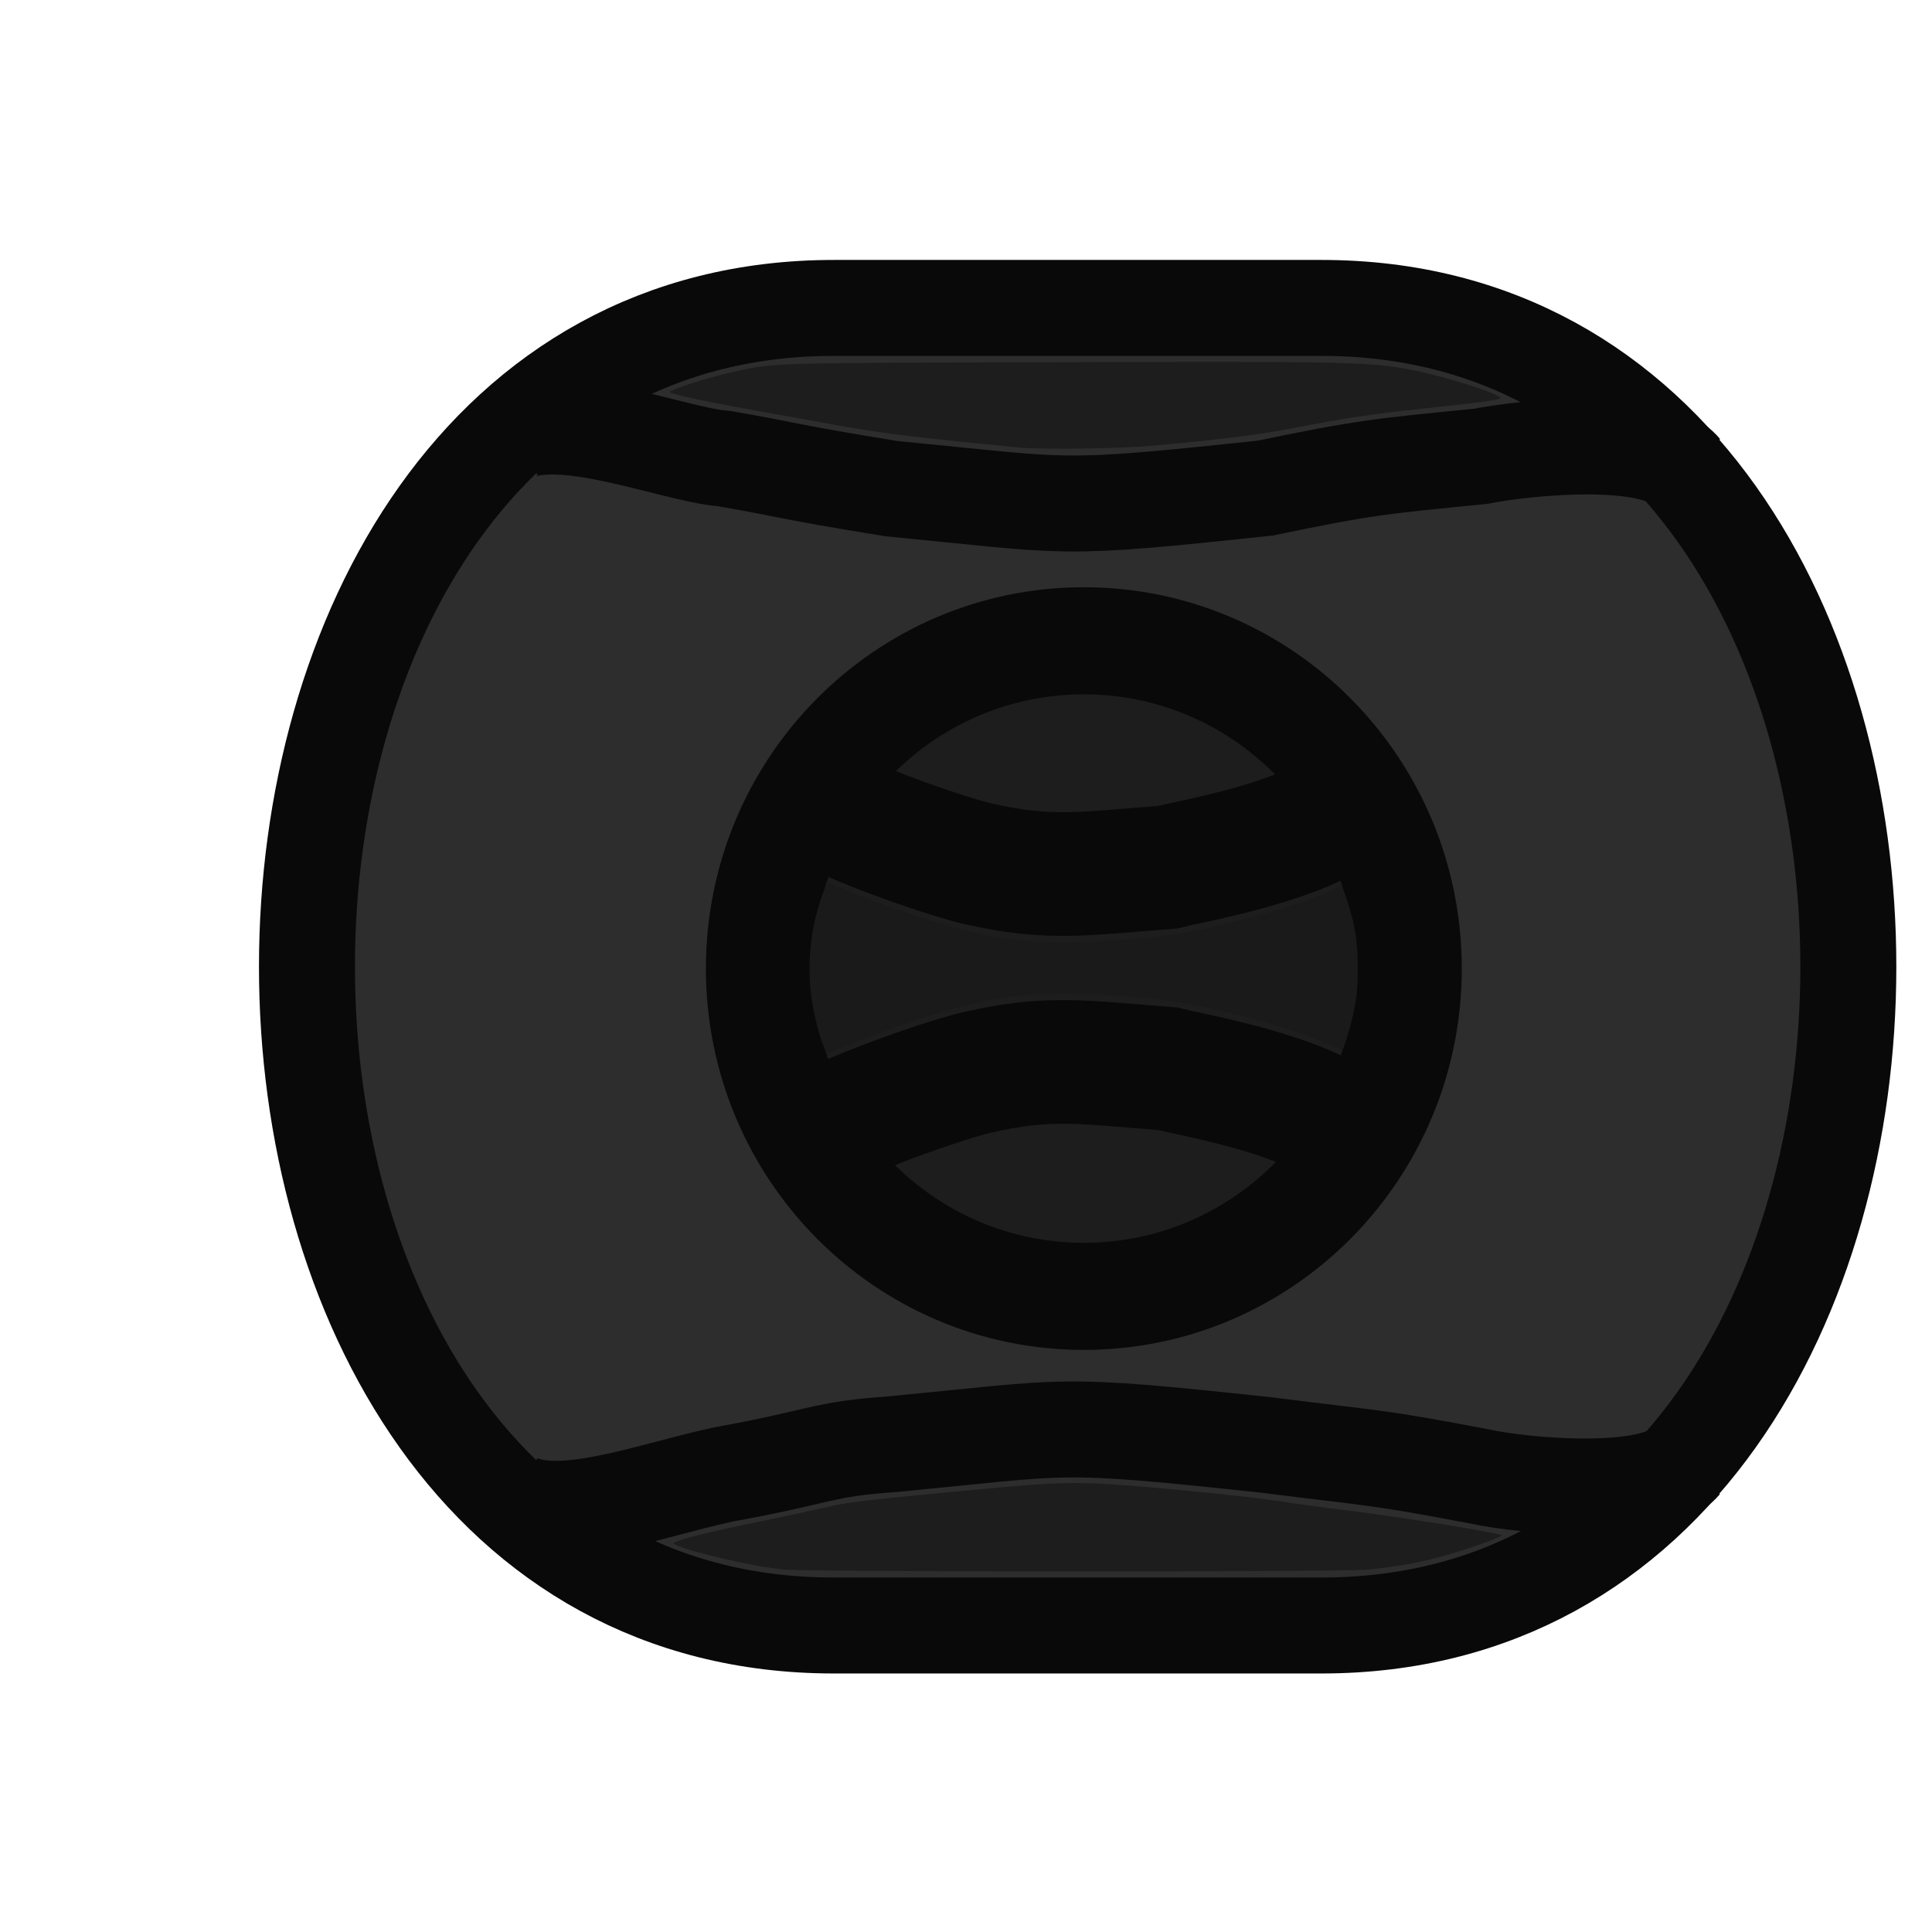
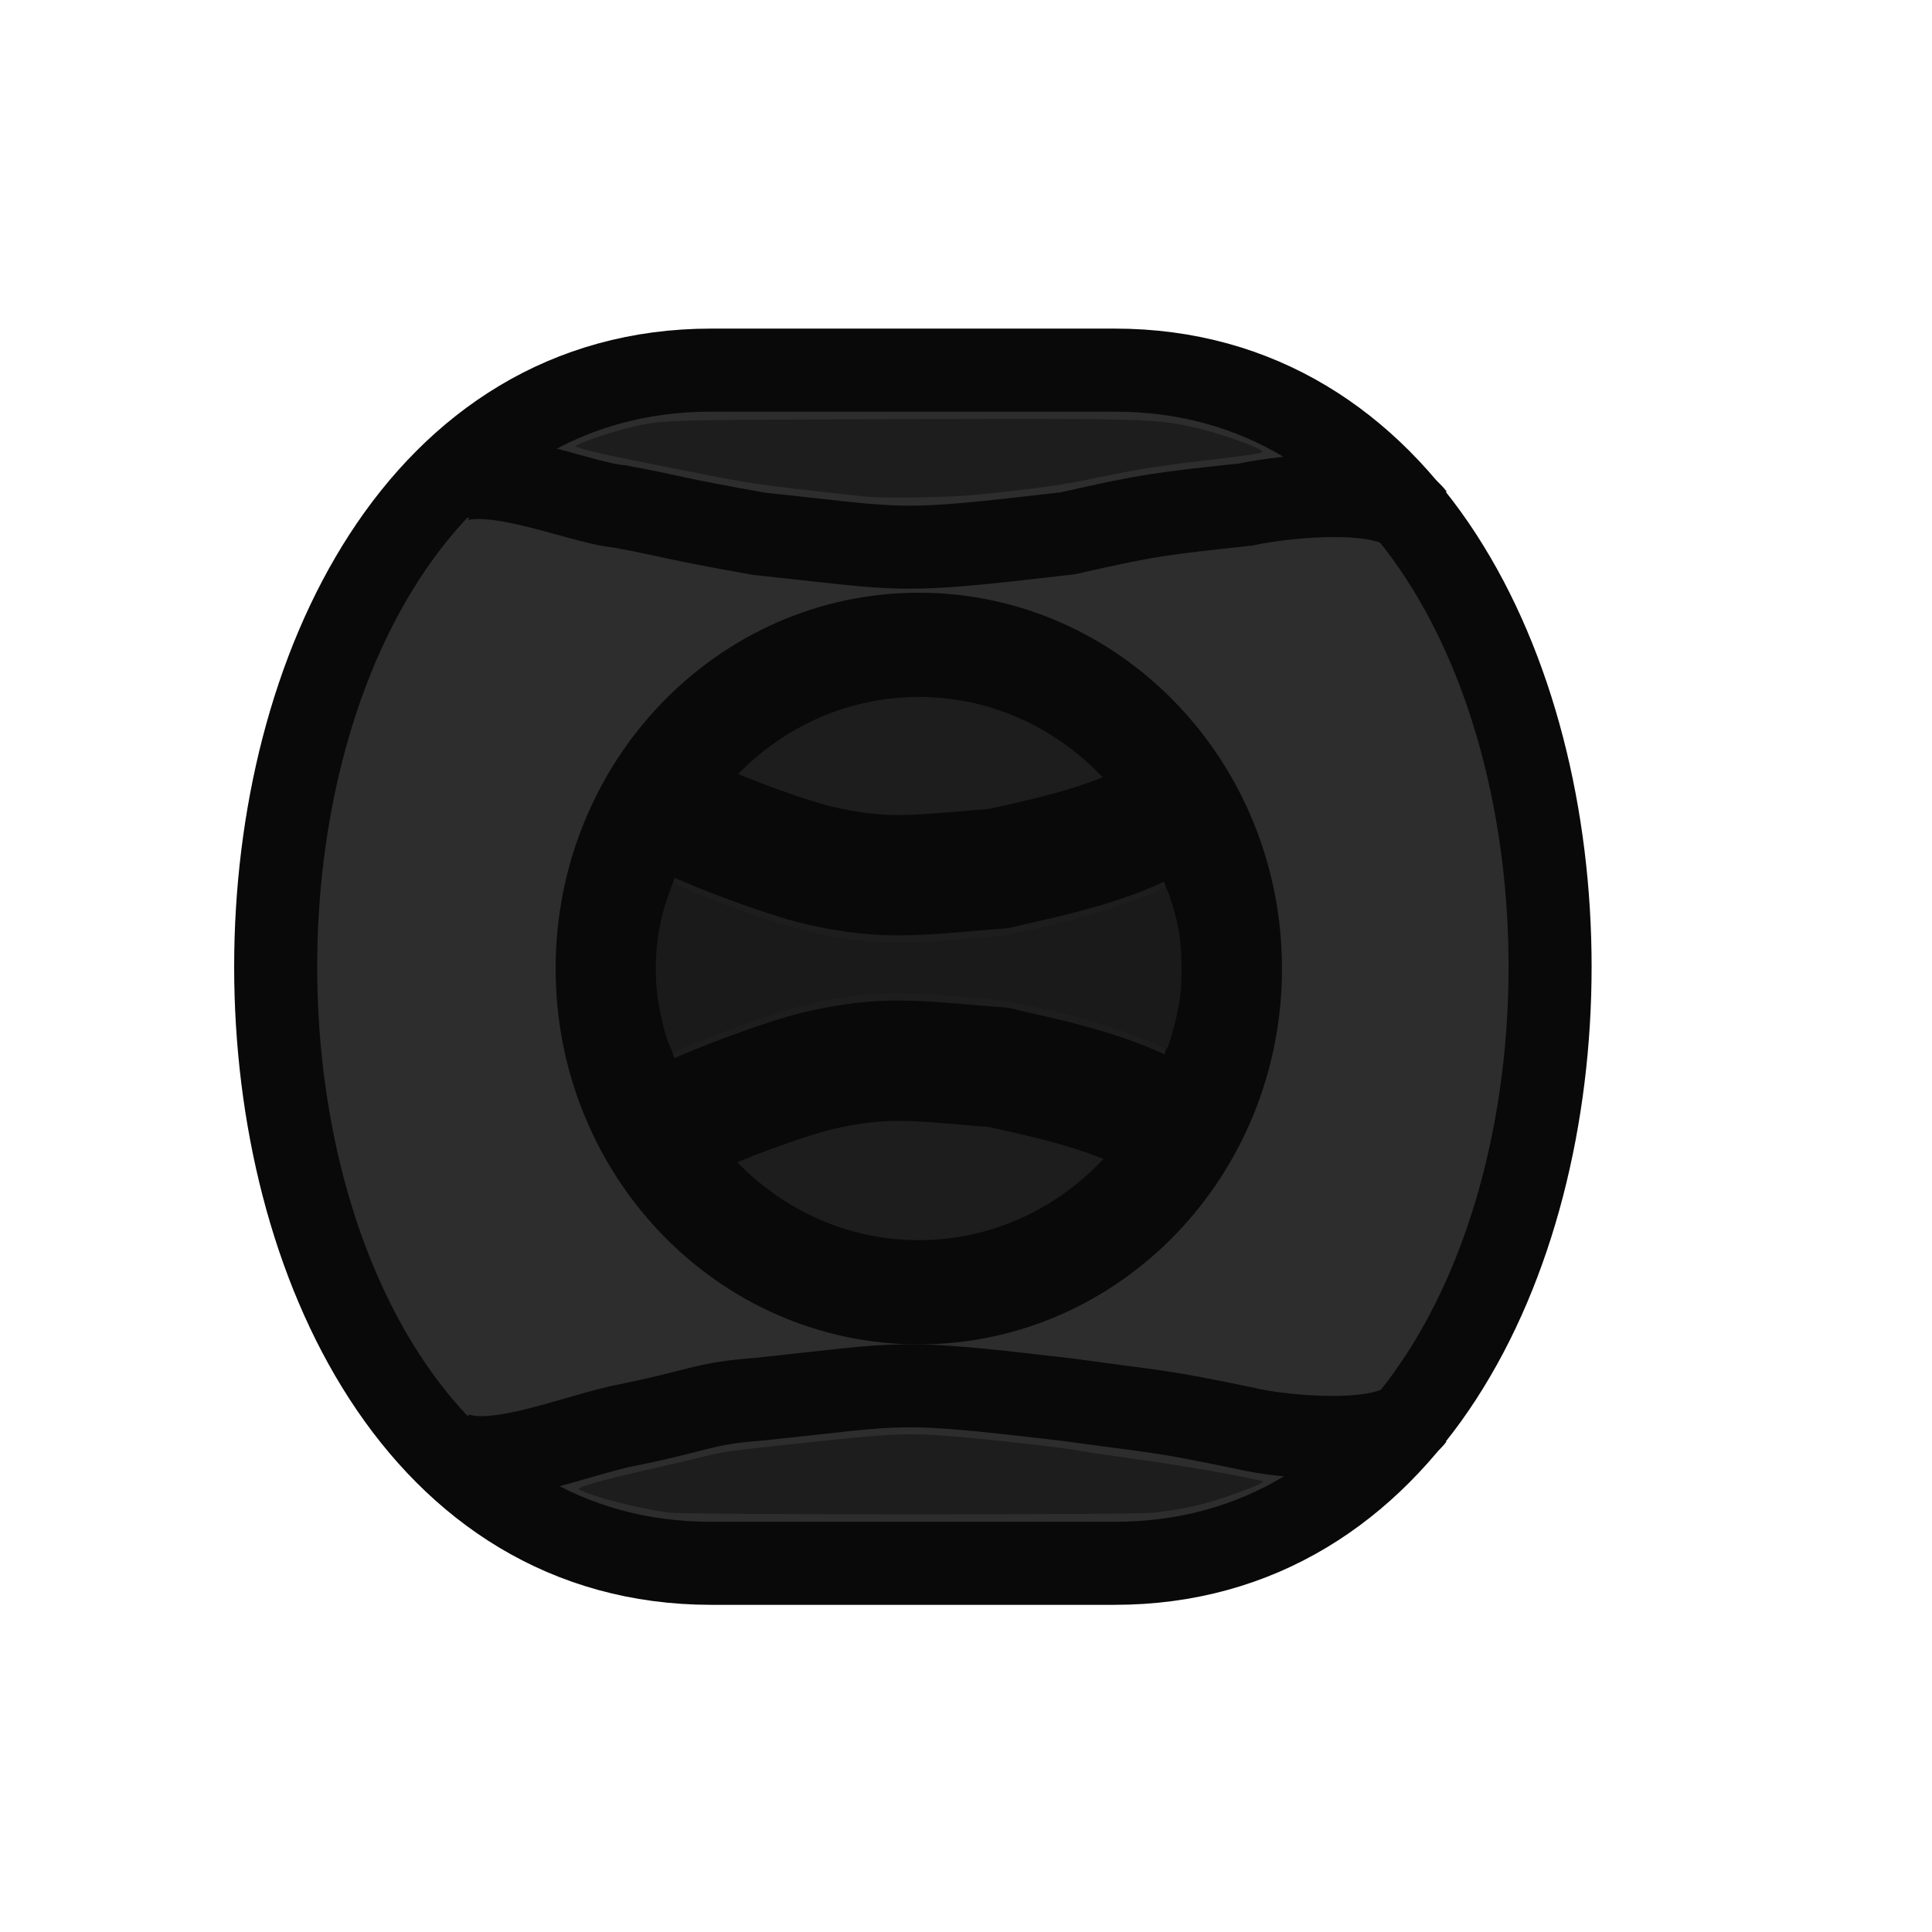
<svg xmlns="http://www.w3.org/2000/svg" width="176" height="176" version="1.1" id="svg31">
  <defs id="defs25">
    <clipPath id="e">
      <path d="M188 128c0 80-69.756 119.362-69.756 119.362C64 244 8.638 193.922 8.638 128S64 12 118.244 8.638C118.244 8.638 188 48 188 128z" fill="#252525" fill-opacity=".601" stroke-width="12.537" id="path2" />
    </clipPath>
    <clipPath id="e-2">
      <path d="m 188,128 c 0,80 -69.756,119.362 -69.756,119.362 C 64,244 8.638,193.922 8.638,128 8.638,62.078 64,12 118.244,8.638 118.244,8.638 188,48 188,128 Z" fill="#252525" fill-opacity="0.601" stroke-width="12.537" id="path2-3" />
    </clipPath>
+     <clipPath id="e-8">
+       <path d="m 188,128 c 0,80 -69.756,119.362 -69.756,119.362 C 64,244 8.638,193.922 8.638,128 8.638,62.078 64,12 118.244,8.638 118.244,8.638 188,48 188,128 Z" fill="#252525" fill-opacity="0.601" stroke-width="12.537" id="path2-8" />
+     </clipPath>
  </defs>
-   <path id="path1-6" style="fill:#2d2d2d;fill-opacity:1;stroke:#090909;stroke-width:8.742;stroke-dasharray:none" d="m 75.952,148.078 c -63.986,0 -63.986,-120.027 0,-120.027 H 120.39 c 63.986,-7e-6 63.986,120.027 0,120.027 z" />
-   <path d="m 153.336,133.3 c -2.662,3.148 -14.49,2.087 -18.454,1.22 -9.807,-1.868 -9.356,-1.597 -19.631,-2.898 -19.349,-2.063 -17.404,-1.652 -34.032,-0.051 -6.367,0.431 -6.366,1.132 -15.306,2.745 -7.03,1.494 -16.825,5.391 -20.241,1.364" style="fill:none;fill-opacity:1;stroke:#090909;stroke-width:8.742;stroke-dasharray:none;stroke-opacity:1" id="path1" />
-   <path d="m 153.336,42.787 c -2.612,-3.148 -14.023,-2.087 -18.454,-1.22 -9.342,0.933 -10.439,0.996 -19.631,2.898 -19.349,2.063 -17.404,1.652 -34.032,0.051 C 71.143,42.887 72.046,42.814 65.913,41.771 61.209,41.437 49.126,36.371 45.672,40.407" style="fill:none;fill-opacity:1;stroke:#090909;stroke-width:8.742;stroke-dasharray:none;stroke-opacity:1" id="path1-8" />
-   <ellipse style="fill:#1d1d1d;fill-opacity:1;stroke:#090909;stroke-width:9.757;stroke-dasharray:none;stroke-opacity:1" id="path5" cx="98.734" cy="88.235" rx="29.551" ry="29.86" />
-   <path style="fill:#1d1d1d;fill-opacity:1;stroke:none;stroke-width:1.485;stroke-dasharray:none;stroke-opacity:1" d="m 92.887,40.77 c -8.885,-0.857 -12.391,-1.276 -15.788,-1.883 -10.23,-1.83 -11.695,-2.101 -13.824,-2.557 -1.25,-0.268 -2.272,-0.546 -2.272,-0.618 0,-0.18 3.14,-1.21 5.035,-1.651 4.511,-1.05 2.915,-0.994 30.545,-1.07 27.075,-0.074 28.31,-0.044 32.423,0.795 3.082,0.628 7.936,2.21 7.668,2.499 -0.146,0.157 -2.186,0.429 -6.975,0.928 -4.437,0.463 -7.393,0.906 -11.696,1.753 -3.219,0.634 -6.838,1.086 -13.257,1.655 -2.826,0.251 -9.888,0.34 -11.86,0.149 z" id="path6" />
-   <path d="m 121.618,102.281 c -4.243,-2.859 -13.534,-4.467 -15.301,-4.928 -7.56,-0.565 -10.718,-1.172 -17.23,0.327 -2.49,0.547 -11.094,3.471 -14.59,5.518" style="fill:none;fill-opacity:1;stroke:#090909;stroke-width:11.267;stroke-dasharray:none;stroke-opacity:1" id="path1-2" />
-   <path d="M 121.618,74.08 C 117.375,76.939 108.084,78.547 106.317,79.008 98.757,79.573 95.599,80.18 89.087,78.681 86.597,78.134 77.994,75.21 74.497,73.163" style="fill:none;fill-opacity:1;stroke:#090909;stroke-width:11.267;stroke-dasharray:none;stroke-opacity:1" id="path1-2-9" />
-   <path style="fill:#1d1d1d;fill-opacity:1;stroke:none;stroke-width:1.485;stroke-dasharray:none;stroke-opacity:1" d="m 71.323,142.977 c -3.007,-0.313 -9.042,-1.738 -9.952,-2.349 -0.293,-0.197 2.921,-1.021 8.088,-2.074 1.983,-0.404 4.482,-0.94 5.554,-1.191 2.167,-0.507 3.026,-0.616 11.096,-1.398 9.303,-0.901 11.12,-0.993 15.004,-0.755 4.077,0.25 13.347,1.183 15.648,1.575 0.89,0.152 3.662,0.527 6.161,0.834 4.766,0.586 13.862,2.061 13.862,2.249 3.4e-4,0.159 -2.85,1.18 -5.083,1.82 -2.177,0.625 -4.308,1.019 -7.008,1.298 -2.225,0.23 -51.159,0.222 -53.371,-0.008 z" id="path7" />
-   <path style="fill:#1a1a1a;fill-opacity:1;stroke:none;stroke-width:1.485;stroke-dasharray:none;stroke-opacity:1" d="m 75.047,95.339 c -0.535,-1.264 -1.091,-3.698 -1.227,-5.367 -0.244,-3 0.137,-5.848 1.15,-8.593 l 0.385,-1.044 1.205,0.528 c 3.448,1.511 9.881,3.621 12.869,4.221 4.193,0.842 6.989,0.94 13.392,0.471 3.459,-0.253 4.498,-0.406 7.624,-1.12 4.829,-1.102 9.314,-2.523 11.575,-3.666 0.206,-0.104 0.347,0.16 0.747,1.406 0.698,2.172 0.918,3.633 0.921,6.097 0.002,1.673 -0.08,2.534 -0.367,3.884 -0.343,1.608 -0.92,3.492 -1.069,3.492 -0.035,0 -0.748,-0.298 -1.584,-0.661 -4,-1.74 -11.731,-3.665 -16.287,-4.056 -8.95,-0.767 -12.877,-0.483 -18.924,1.369 -3.124,0.957 -8.302,2.86 -9.852,3.621 -0.196,0.096 -0.333,-0.046 -0.56,-0.581 z" id="path8" />
+   <path id="path1-6" style="fill:#2d2d2d;fill-opacity:1;stroke:#090909;stroke-width:7.564;stroke-dasharray:none" d="m 64.791,142.414 c -52.903,0 -52.903,-108.698 0,-108.698 h 36.741 c 52.903,-7e-6 52.903,108.698 0,108.698 z" />
+   <path d="m 128.771,129.031 c -2.201,2.851 -11.98,1.89 -15.257,1.105 -8.108,-1.692 -7.735,-1.446 -16.23,-2.624 -15.997,-1.868 -14.389,-1.496 -28.137,-0.047 -5.264,0.39 -5.263,1.026 -12.655,2.485 -5.813,1.353 -13.911,4.882 -16.735,1.236" style="fill:none;fill-opacity:1;stroke:#090909;stroke-width:7.564;stroke-dasharray:none;stroke-opacity:1" id="path1" />
+   <path d="m 128.771,47.06 c -2.16,-2.851 -11.594,-1.89 -15.257,-1.105 -7.723,0.845 -8.631,0.902 -16.23,2.624 -15.997,1.868 -14.389,1.496 -28.137,0.047 C 60.815,47.151 61.562,47.085 56.491,46.141 52.601,45.838 42.612,41.25 39.756,44.905" style="fill:none;fill-opacity:1;stroke:#090909;stroke-width:7.564;stroke-dasharray:none;stroke-opacity:1" id="path1-8" />
+   <ellipse style="fill:#1d1d1d;fill-opacity:1;stroke:#090909;stroke-width:9.496;stroke-dasharray:none;stroke-opacity:1" id="path5" cx="83.701" cy="88.233" rx="28.337" ry="29.49" />
+   <path style="fill:#1d1d1d;fill-opacity:1;stroke:none;stroke-width:1.285;stroke-dasharray:none;stroke-opacity:1" d="m 78.793,45.234 c -7.346,-0.777 -10.244,-1.155 -13.053,-1.706 -8.458,-1.658 -9.669,-1.903 -11.43,-2.316 -1.033,-0.242 -1.878,-0.494 -1.878,-0.56 0,-0.163 2.596,-1.095 4.163,-1.495 3.729,-0.951 2.41,-0.9 25.254,-0.969 22.385,-0.067 23.406,-0.04 26.807,0.72 2.548,0.569 6.562,2.002 6.34,2.263 -0.121,0.142 -1.808,0.388 -5.767,0.84 -3.668,0.419 -6.112,0.82 -9.67,1.588 -2.661,0.574 -5.653,0.983 -10.96,1.499 -2.336,0.227 -8.175,0.307 -9.806,0.135 z" id="path6" />
+   <path d="M 105.645,102.104 C 101.576,99.281 92.667,97.693 90.973,97.238 83.723,96.68 80.695,96.08 74.451,97.561 72.063,98.101 63.813,100.989 60.46,103.01" style="fill:none;fill-opacity:1;stroke:#090909;stroke-width:10.964;stroke-dasharray:none;stroke-opacity:1" id="path1-2" />
+   <path d="m 105.645,74.254 c -4.069,2.824 -12.978,4.411 -14.672,4.867 -7.249,0.558 -10.277,1.158 -16.522,-0.323 -2.388,-0.54 -10.638,-3.428 -13.991,-5.449" style="fill:none;fill-opacity:1;stroke:#090909;stroke-width:10.964;stroke-dasharray:none;stroke-opacity:1" id="path1-2-9" />
+   <path style="fill:#1d1d1d;fill-opacity:1;stroke:none;stroke-width:1.285;stroke-dasharray:none;stroke-opacity:1" d="m 60.964,137.795 c -2.486,-0.284 -7.475,-1.574 -8.228,-2.128 -0.242,-0.178 2.415,-0.924 6.687,-1.878 1.639,-0.366 3.705,-0.851 4.592,-1.079 1.792,-0.459 2.502,-0.557 9.174,-1.266 7.692,-0.816 9.193,-0.899 12.405,-0.684 3.371,0.226 11.035,1.071 12.937,1.426 0.735,0.137 3.028,0.477 5.094,0.755 3.94,0.53 11.461,1.867 11.461,2.036 2.9e-4,0.144 -2.356,1.068 -4.202,1.648 -1.8,0.566 -3.562,0.923 -5.794,1.175 -1.84,0.208 -42.298,0.201 -44.126,-0.006 z" id="path7" />
+   <path style="fill:#1a1a1a;fill-opacity:1;stroke:none;stroke-width:1.445;stroke-dasharray:none;stroke-opacity:1" d="m 60.987,95.249 c -0.513,-1.248 -1.046,-3.652 -1.177,-5.301 -0.234,-2.962 0.131,-5.775 1.103,-8.486 l 0.37,-1.032 1.156,0.522 c 3.306,1.492 9.475,3.576 12.34,4.169 4.02,0.831 6.702,0.929 12.842,0.465 3.317,-0.25 4.313,-0.401 7.311,-1.106 4.63,-1.089 8.932,-2.492 11.1,-3.62 0.198,-0.103 0.333,0.158 0.716,1.388 0.669,2.145 0.881,3.588 0.884,6.021 10e-4,1.652 -0.076,2.503 -0.352,3.836 -0.329,1.588 -0.882,3.448 -1.025,3.448 -0.034,0 -0.717,-0.294 -1.519,-0.653 -3.835,-1.718 -11.249,-3.62 -15.618,-4.006 -8.582,-0.758 -12.348,-0.477 -18.146,1.352 -2.996,0.945 -7.961,2.825 -9.447,3.576 -0.188,0.095 -0.32,-0.046 -0.537,-0.574 z" id="path8" />
</svg>
